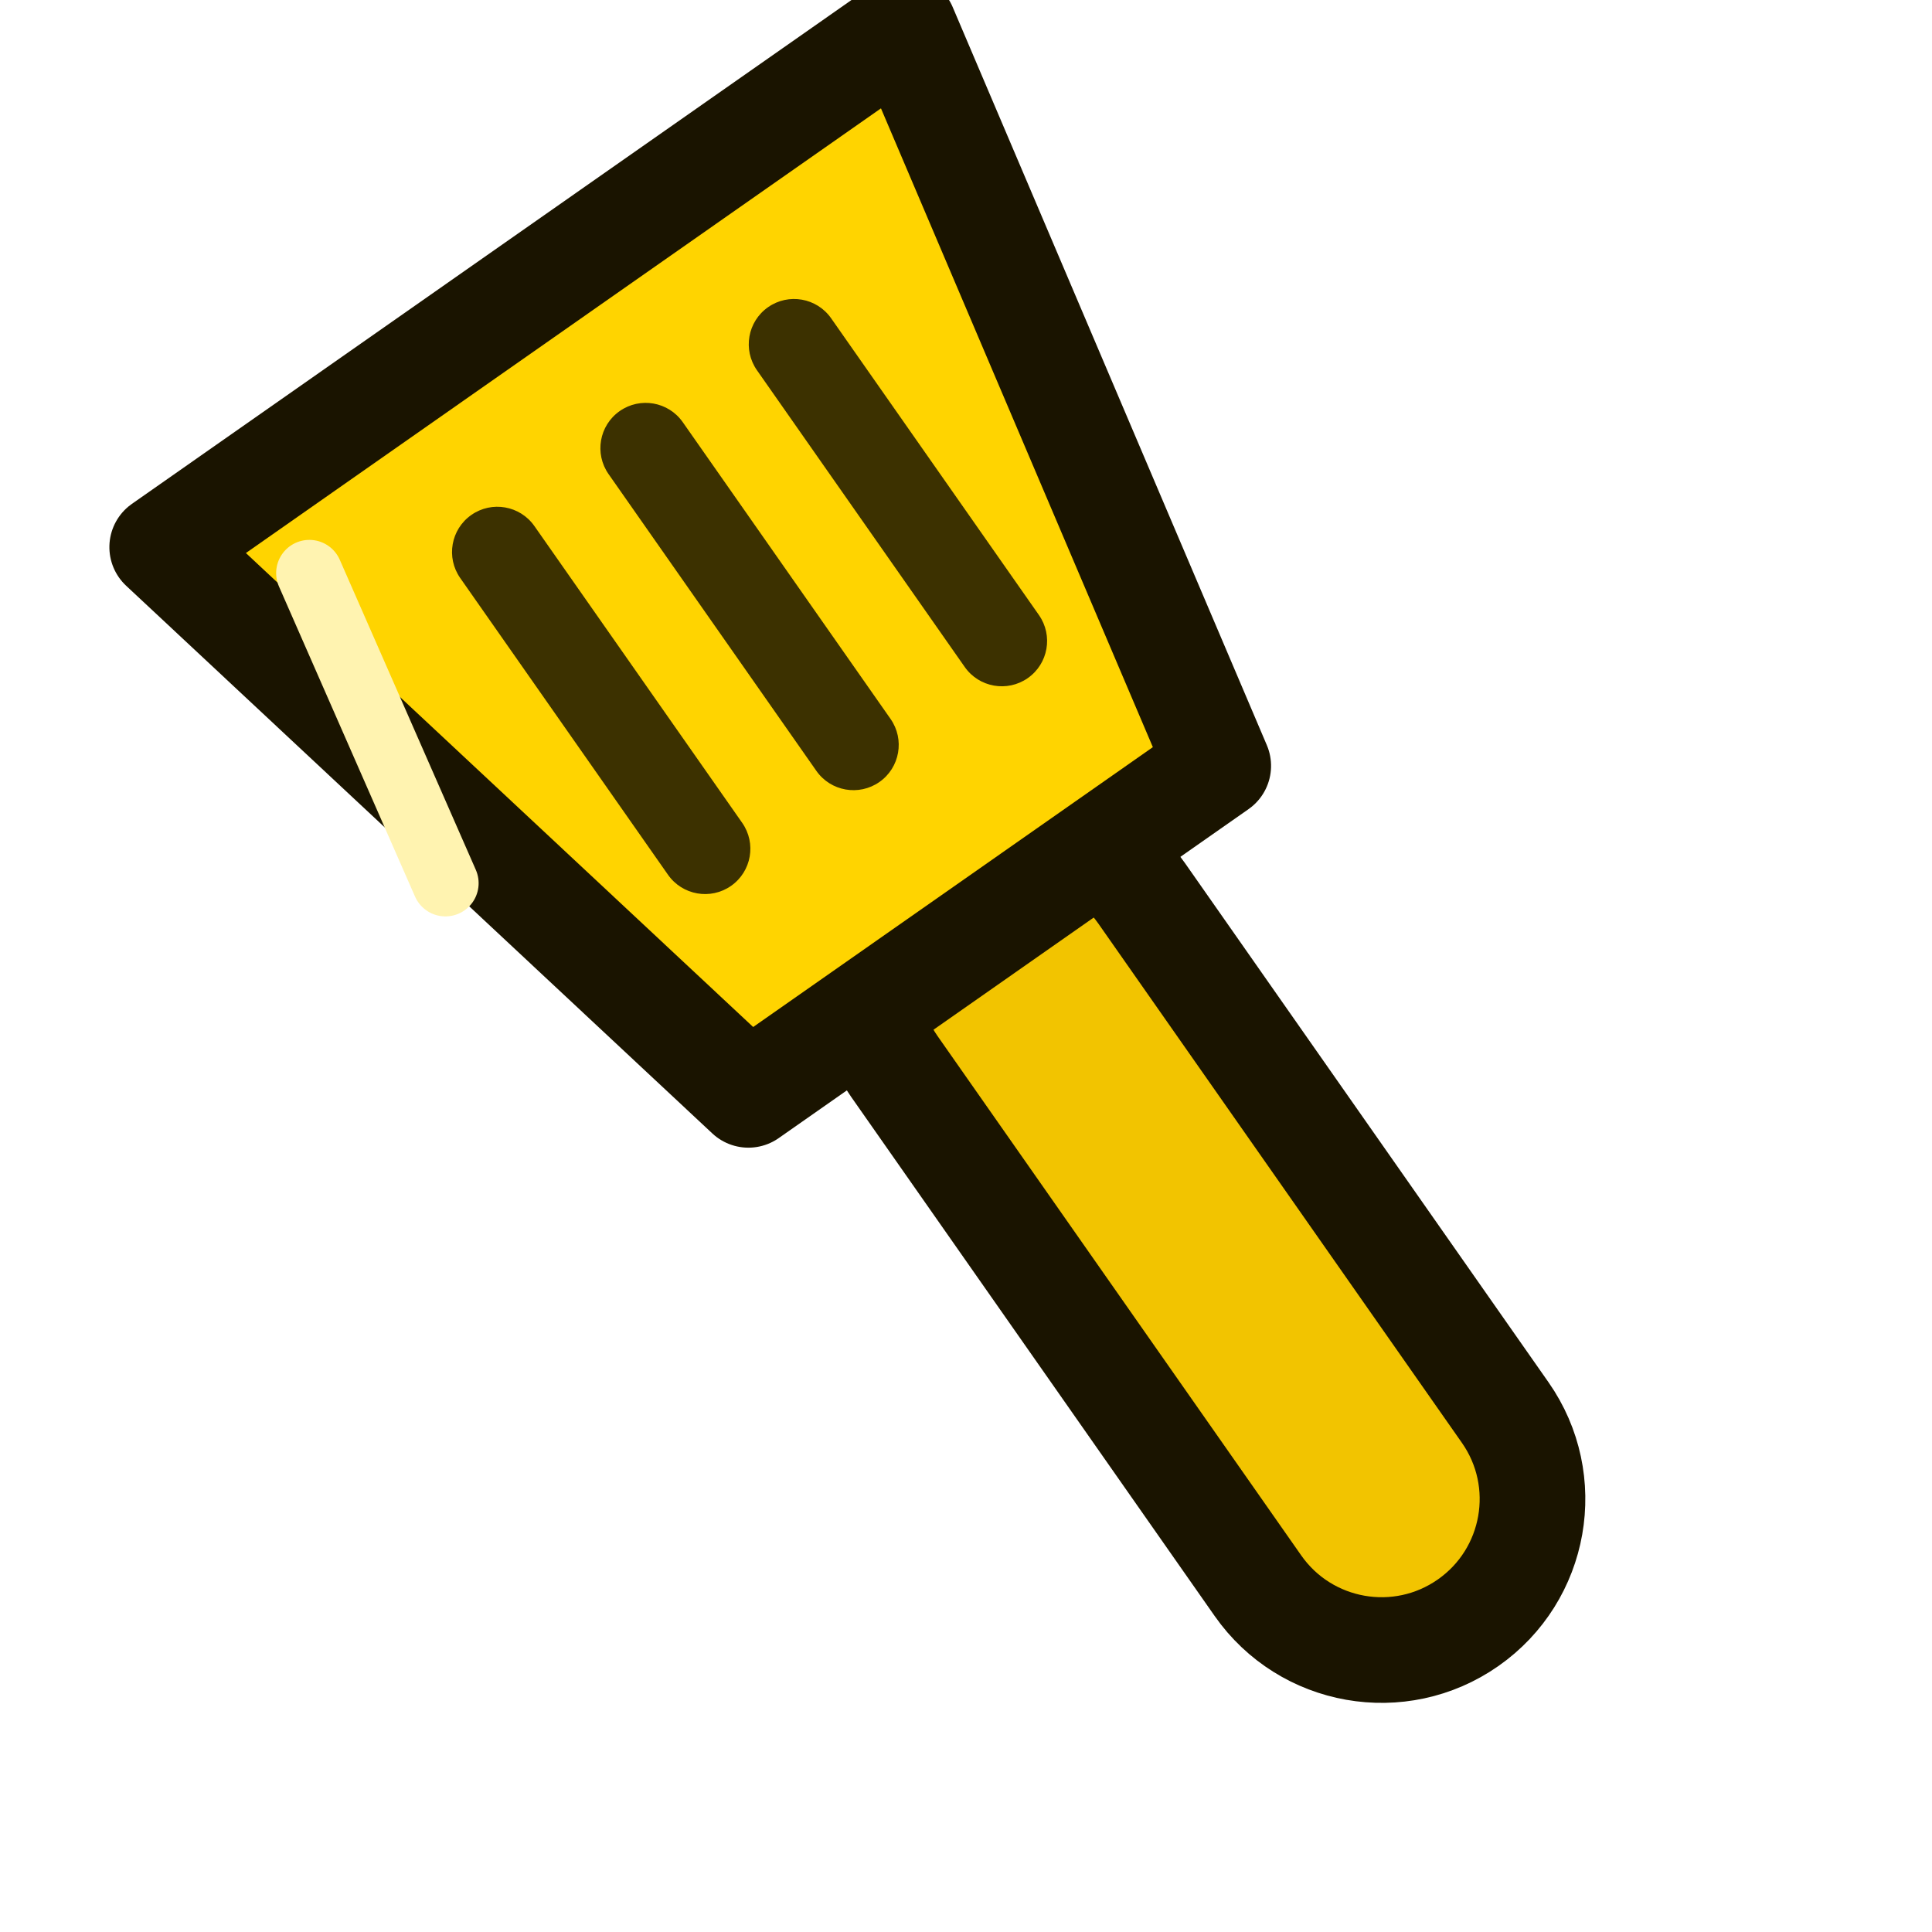
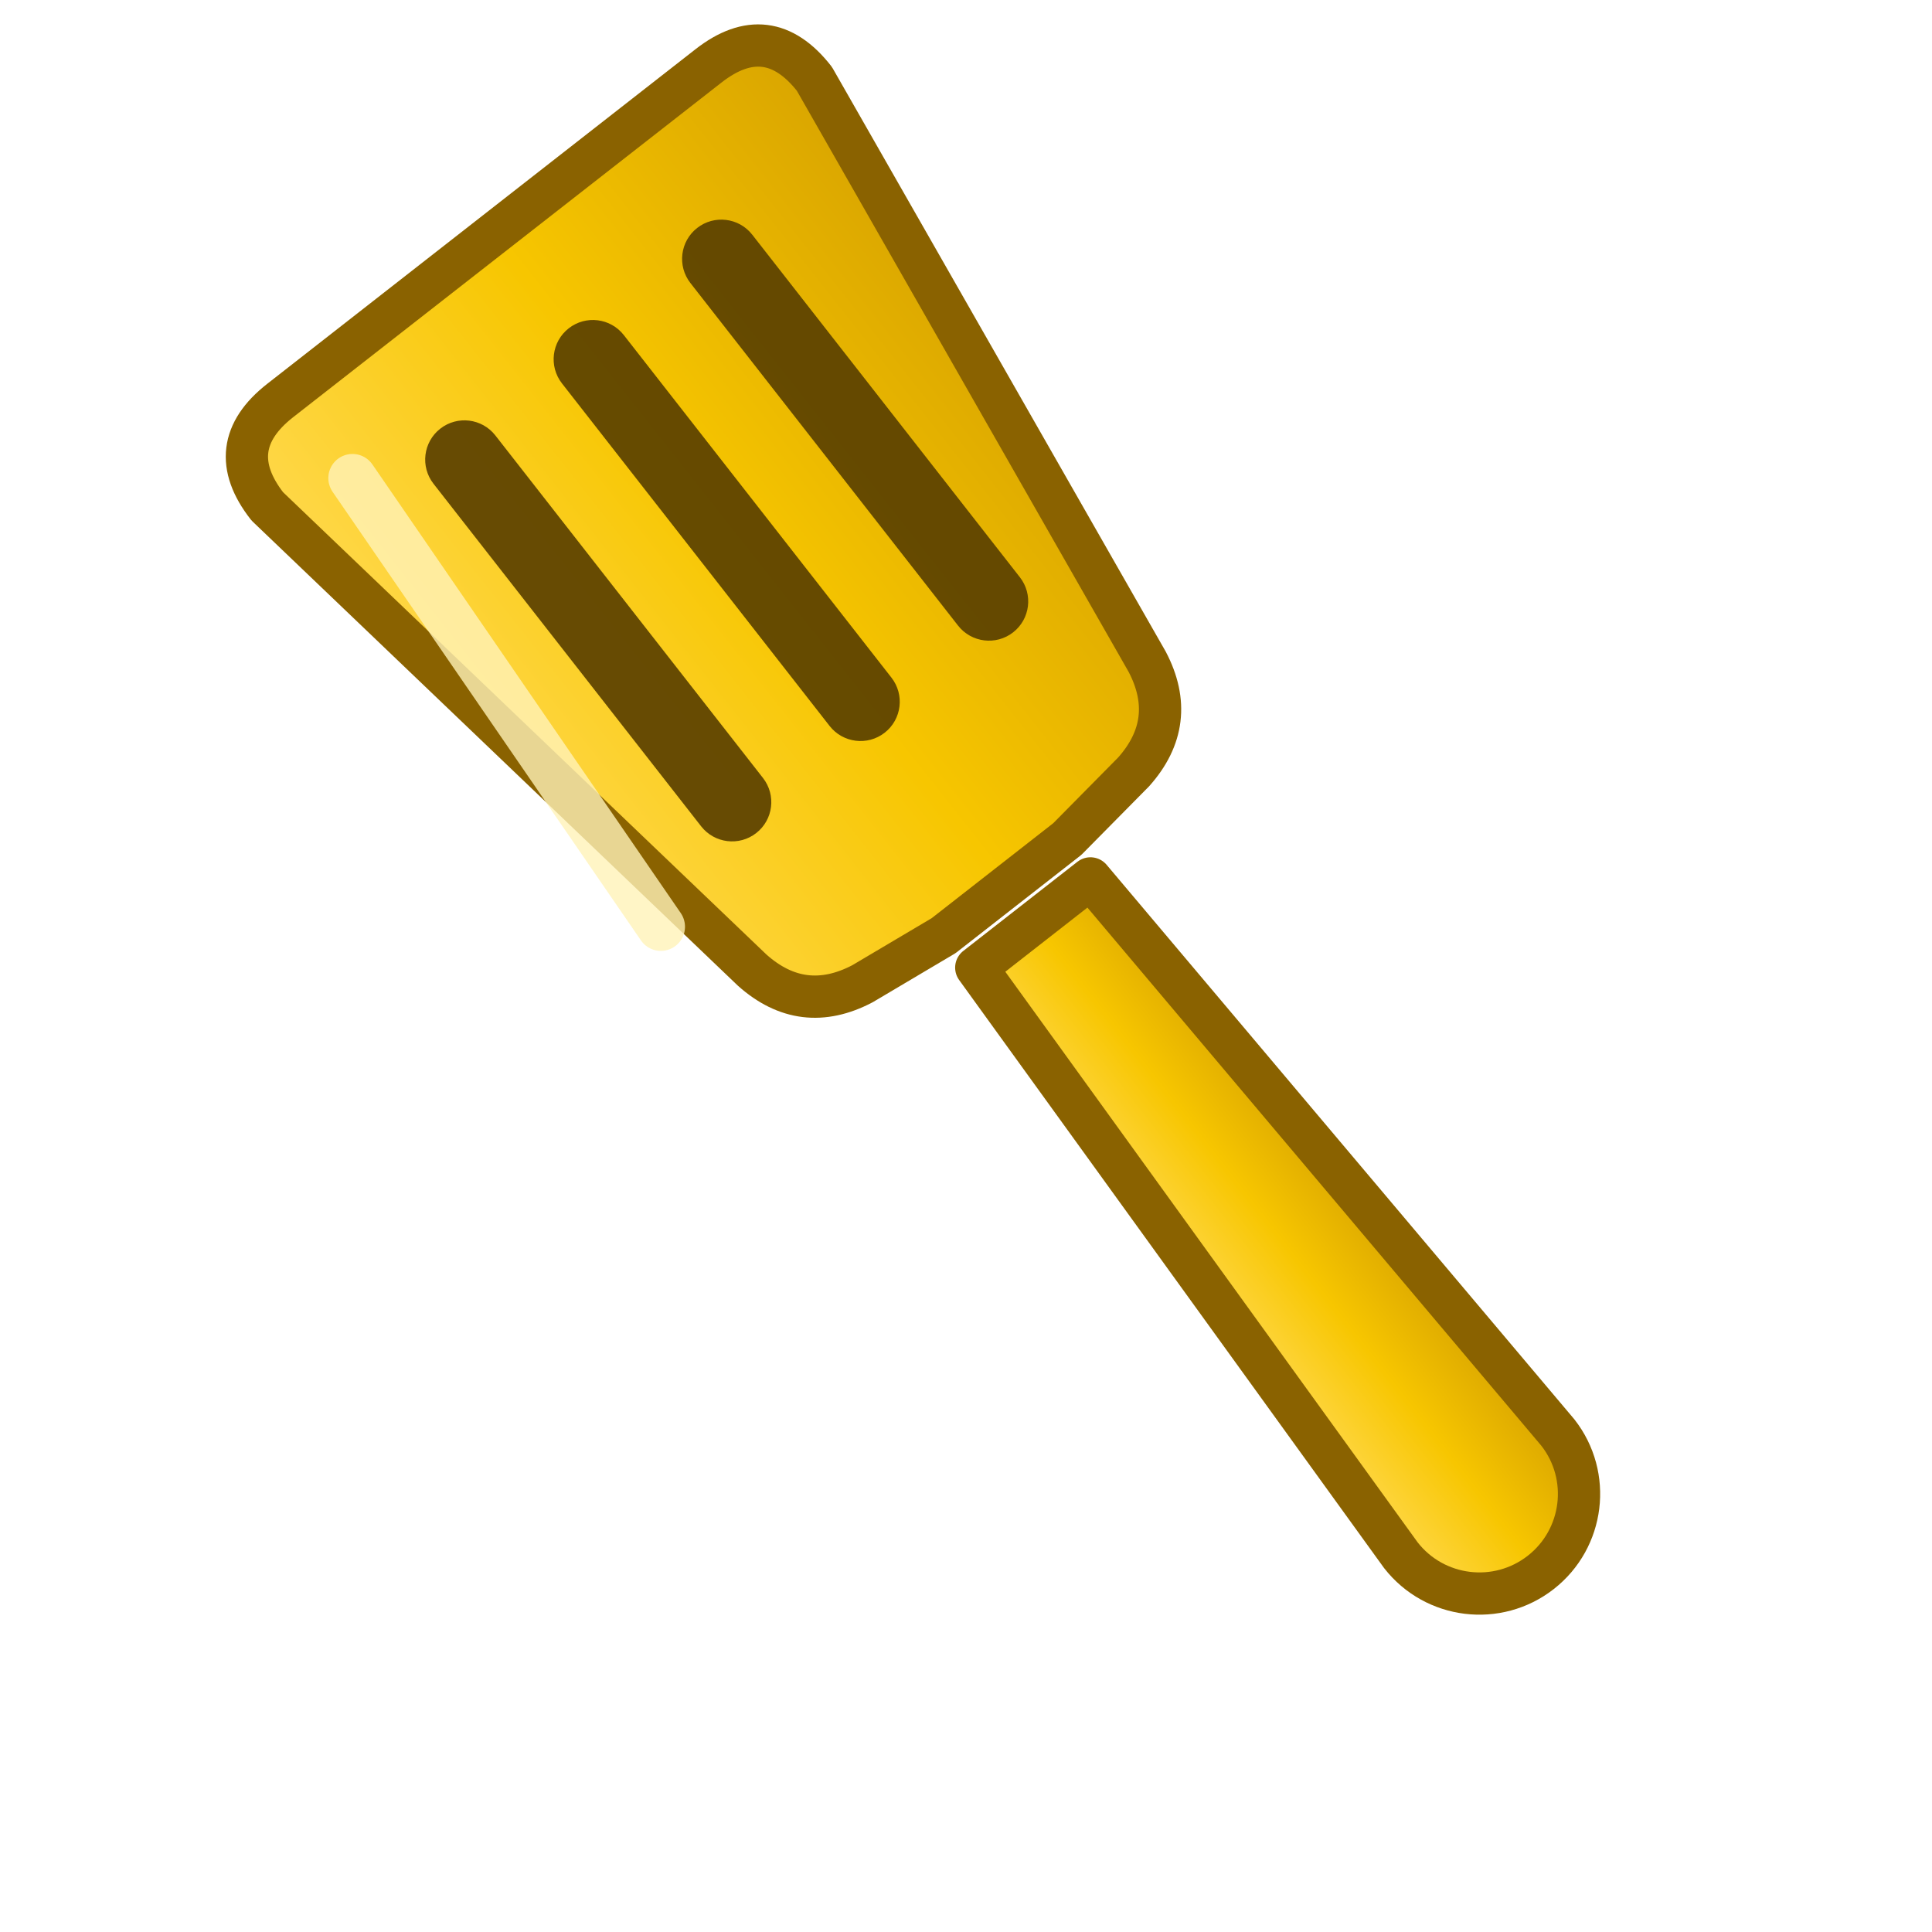
<svg xmlns="http://www.w3.org/2000/svg" viewBox="0 0 64 64" width="64" height="64">
-   <g transform="translate(0,-2) rotate(-35 32 32)" stroke="#1a1400" stroke-width="3.5" stroke-linejoin="round" stroke-linecap="round">
-     <rect x="27" y="30" width="10" height="31" rx="5" fill="#f2c400" />
-     <path d="M17 7 h30 l-5.5 26 h-19 z" fill="#ffd400" />
-     <g stroke="none" fill="#1a1400" opacity="0.85">
-       <rect x="24.5" y="12" width="3" height="15" rx="1.5" />
-       <rect x="30.5" y="12" width="3" height="15" rx="1.5" />
-       <rect x="36.5" y="12" width="3" height="15" rx="1.5" />
+   <defs>
+     <linearGradient id="y" x1="0" y1="0" x2="1" y2="0">
+       <stop offset="0" stop-color="#ffd84a" />
+       <stop offset="0.5" stop-color="#f7c600" />
+       <stop offset="1" stop-color="#d9a500" />
+     </linearGradient>
+   </defs>
+   <g transform="translate(1,-3) rotate(-38 32 32)" stroke="#8a6200" stroke-width="1.4" stroke-linejoin="round" stroke-linecap="round">
+     <path d="M29.6 34 h4.8 l0.9 24 a3.3 3.3 0 0 1 -6.6 0 z" fill="url(#y)" />
+     <path d="M20.5 7.5 q0 -2.5 2.5 -2.5 h18 q2.5 0 2.5 2.5 l-3.2 22 q-0.4 2.2 -2.6 2.6 l-3.1 0.4 h-5.2 l-3.1 -0.4 q-2.2 -0.4 -2.6 -2.6 z" fill="url(#y)" />
+     <g stroke="none" fill="#5a4000" opacity="0.92">
+       <rect x="25.3" y="9" width="2.6" height="17" rx="1.3" />
+       <rect x="30.7" y="9" width="2.6" height="17" rx="1.3" />
+       <rect x="36.1" y="9" width="2.6" height="17" rx="1.3" />
    </g>
-     <path d="M20.5 10.5 l-2.2 11" stroke="#fff3b0" stroke-width="2.2" fill="none" />
+     <path d="M23.3 8.5 l-1.1 18" stroke="#fff3b8" stroke-width="1.6" opacity="0.8" fill="none" />
  </g>
</svg>
